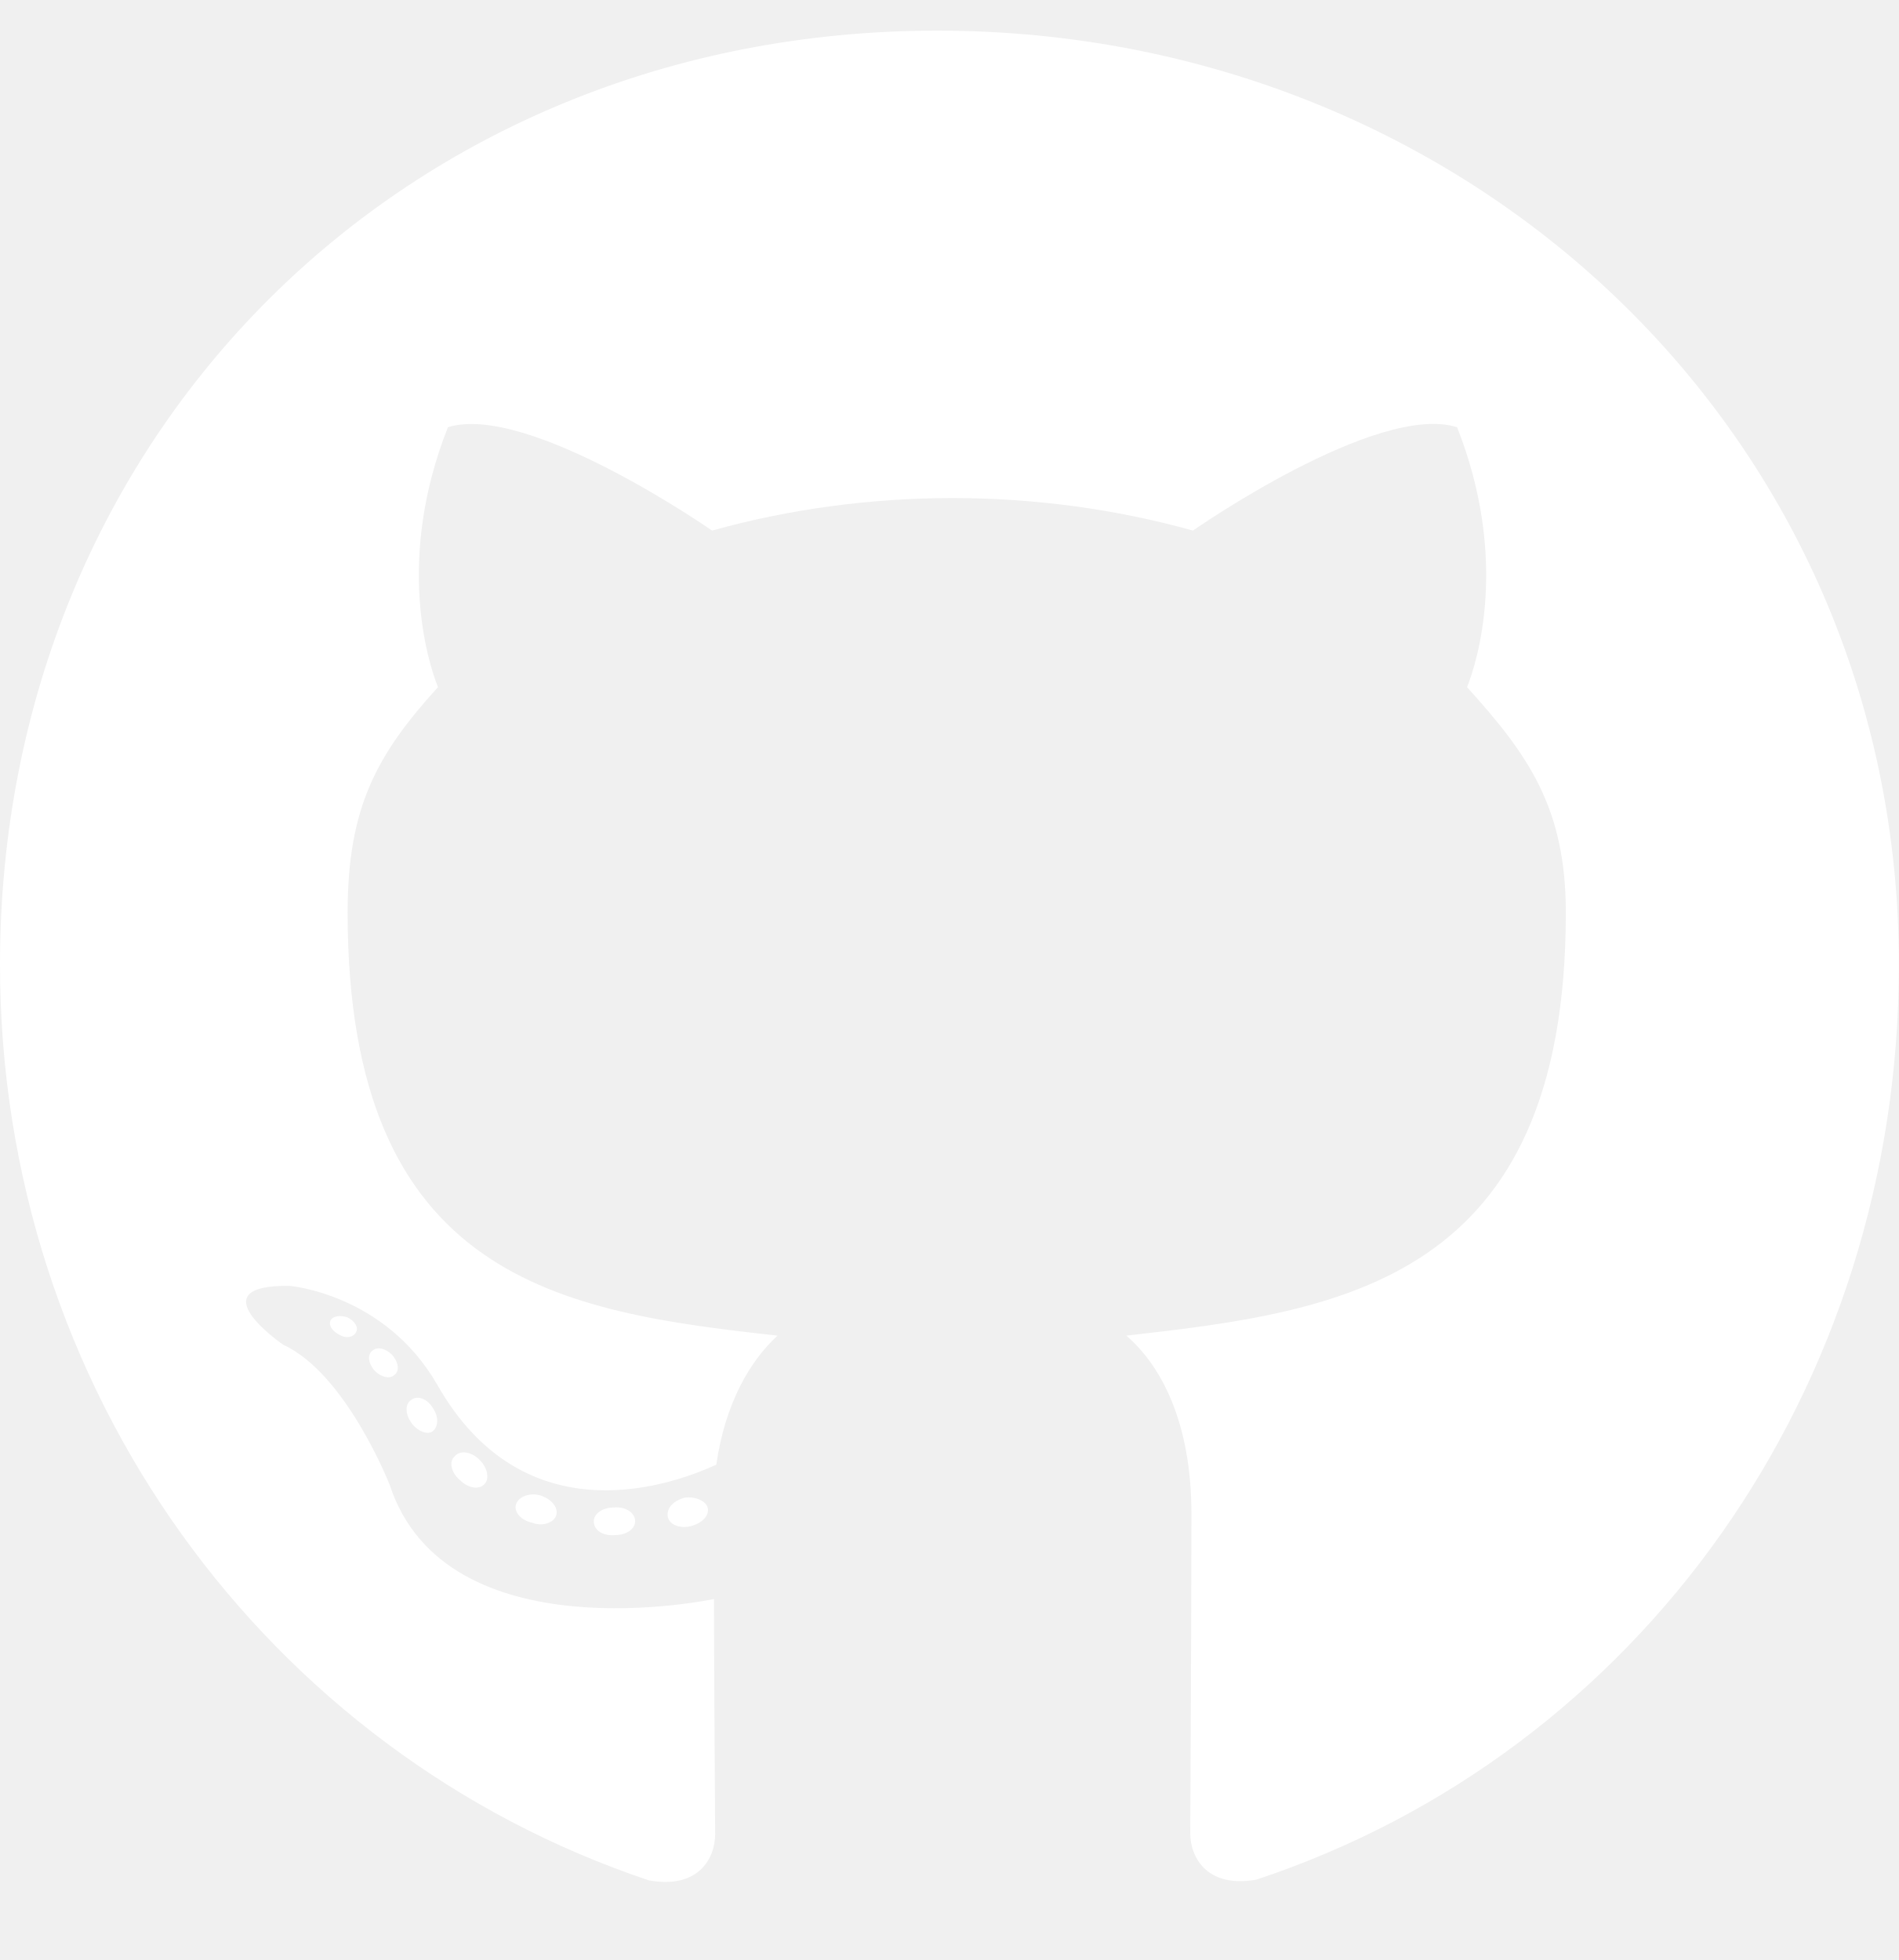
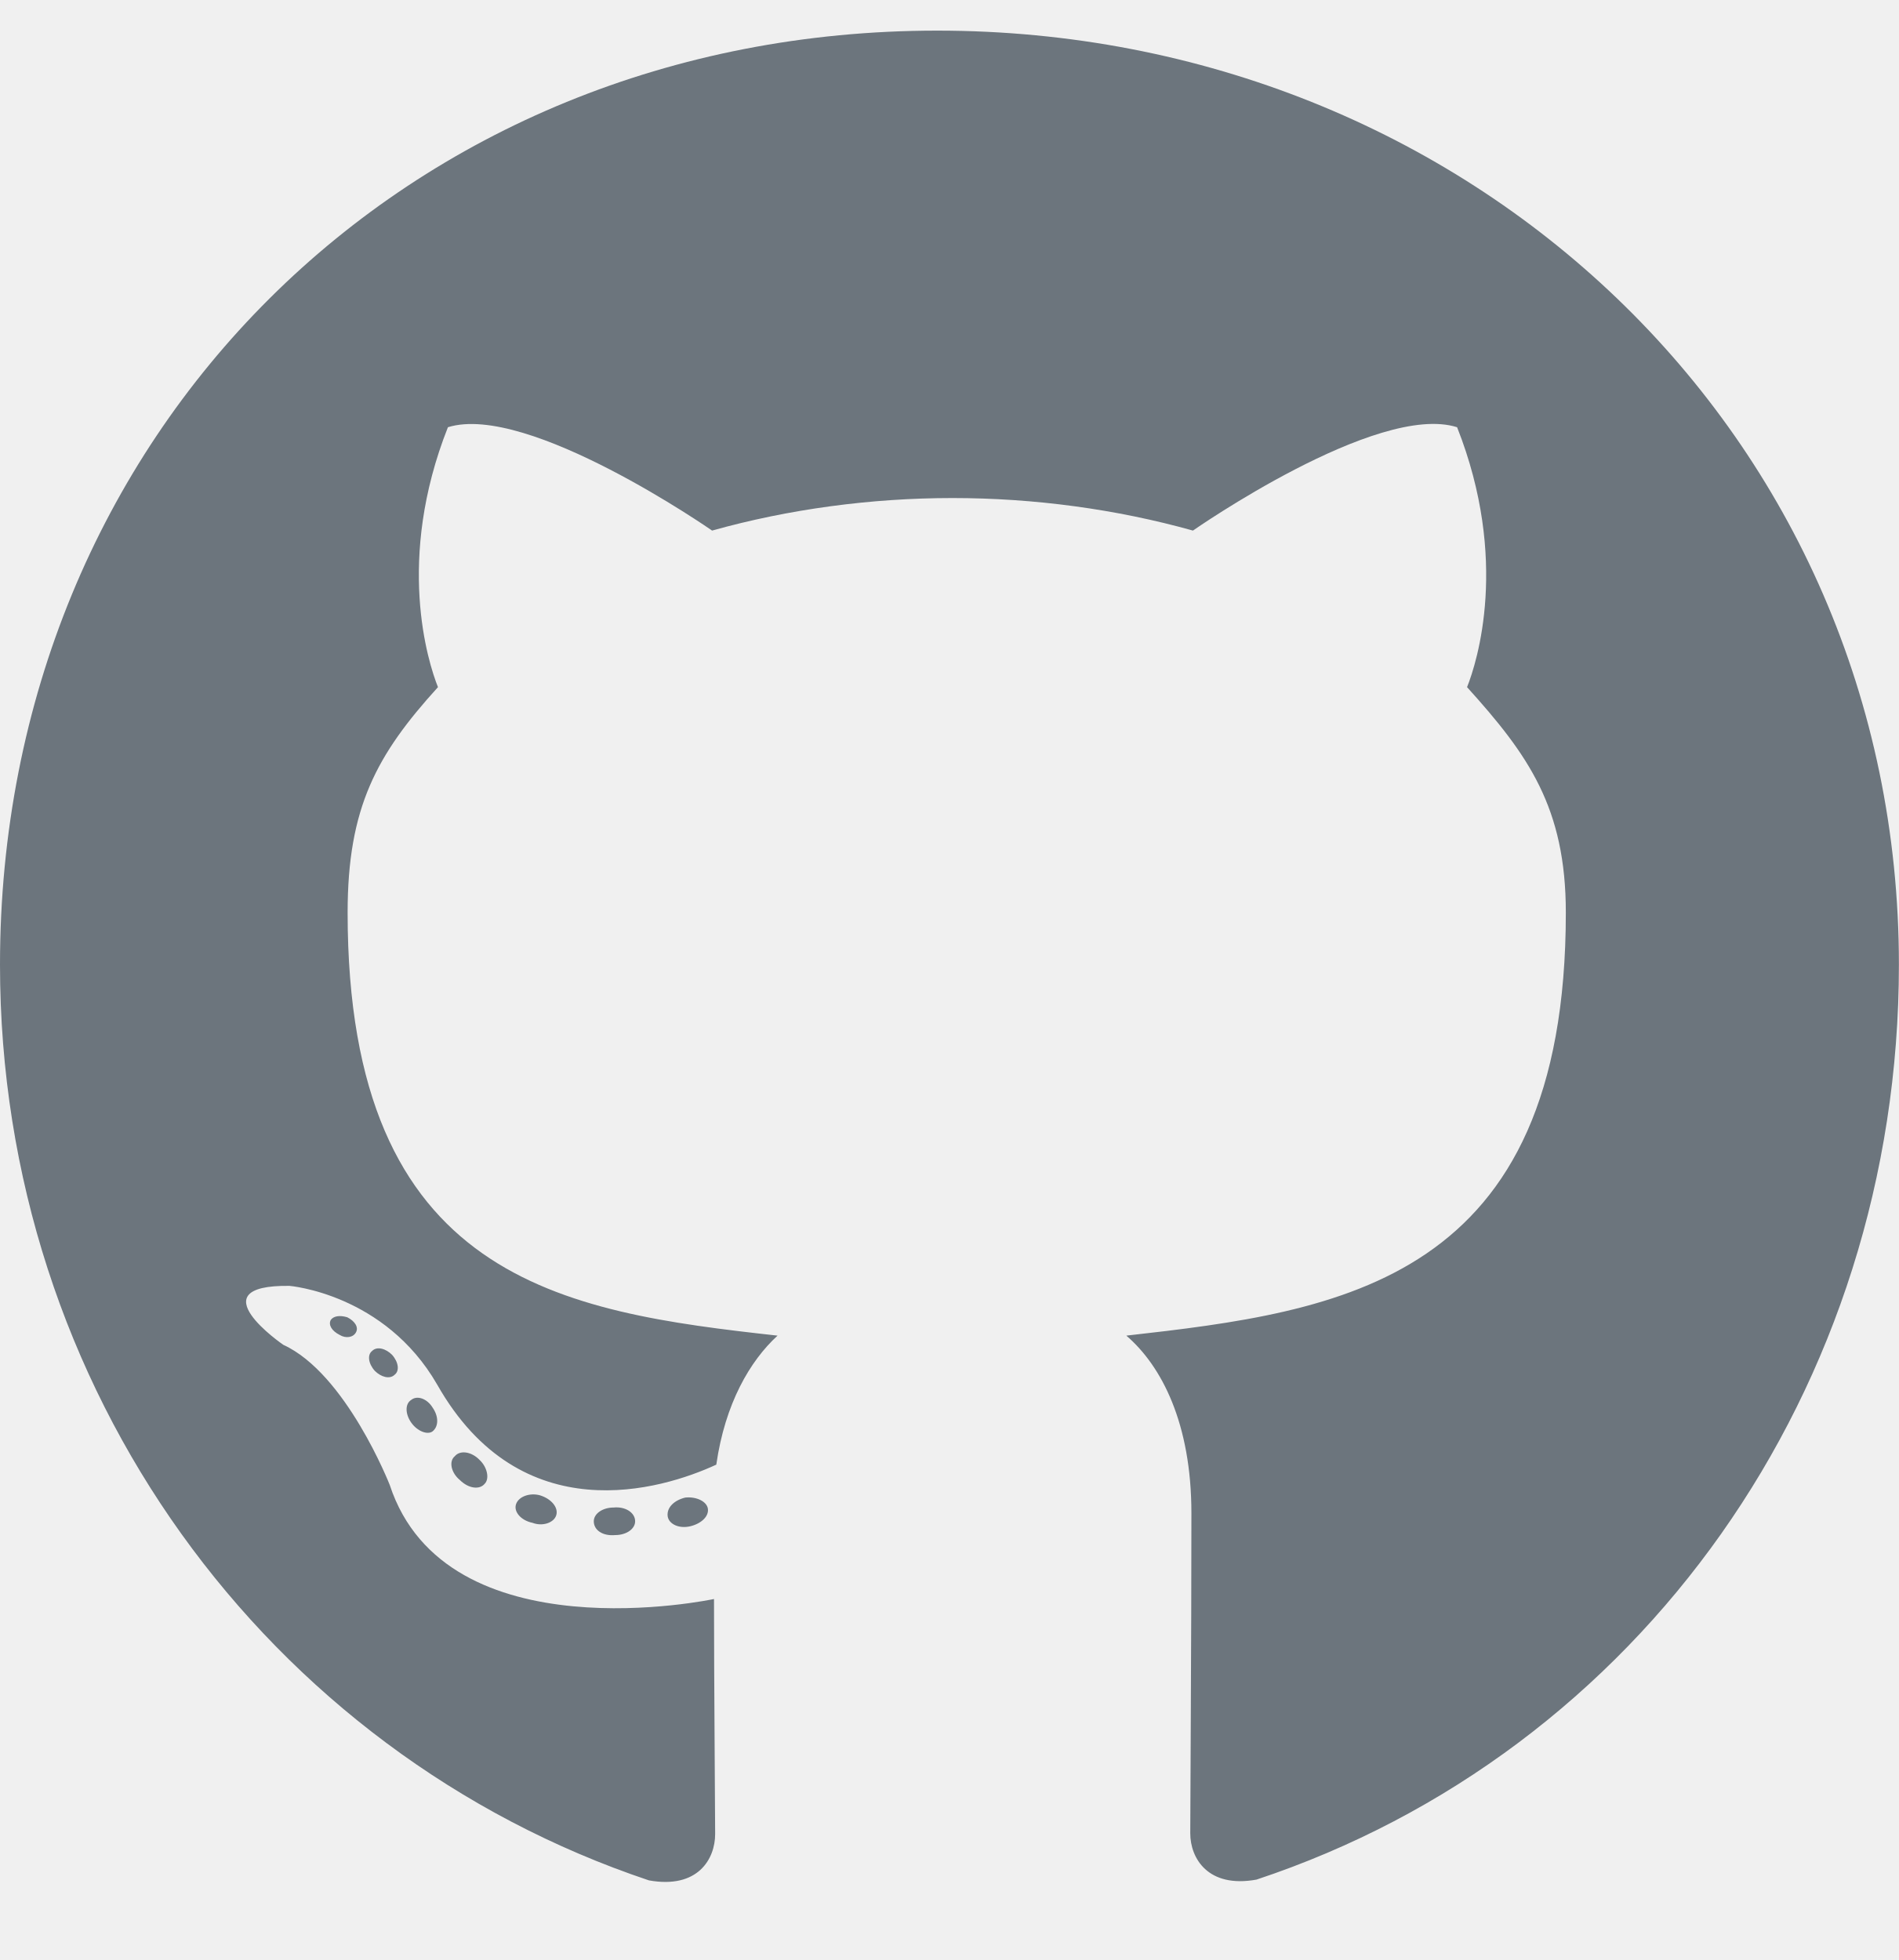
<svg xmlns="http://www.w3.org/2000/svg" viewBox="0 0 496 512">
-   <path fill="#ffffff" d="M165.9 397.4c0 2-2.3 3.6-5.2 3.6-3.3 .3-5.6-1.3-5.6-3.6 0-2 2.3-3.6 5.2-3.6 3-.3 5.6 1.3 5.6 3.6zm-31.1-4.5c-.7 2 1.3 4.3 4.3 4.9 2.6 1 5.6 0 6.2-2s-1.3-4.3-4.3-5.2c-2.6-.7-5.5 .3-6.2 2.3zm44.2-1.7c-2.9 .7-4.9 2.6-4.6 4.9 .3 2 2.9 3.3 5.9 2.6 2.9-.7 4.9-2.6 4.6-4.6-.3-1.9-3-3.2-5.9-2.9zM244.8 8C106.1 8 0 113.3 0 252c0 110.9 69.8 205.8 169.5 239.2 12.8 2.3 17.3-5.6 17.3-12.1 0-6.2-.3-40.4-.3-61.4 0 0-70 15-84.7-29.8 0 0-11.4-29.1-27.8-36.6 0 0-22.9-15.7 1.6-15.4 0 0 24.9 2 38.6 25.8 21.9 38.6 58.6 27.5 72.9 20.9 2.3-16 8.8-27.1 16-33.7-55.9-6.2-112.3-14.3-112.3-110.5 0-27.5 7.6-41.3 23.6-58.9-2.6-6.5-11.1-33.3 2.6-67.9 20.9-6.5 69 27 69 27 20-5.6 41.5-8.5 62.8-8.5s42.8 2.9 62.8 8.5c0 0 48.1-33.6 69-27 13.7 34.7 5.2 61.4 2.6 67.9 16 17.7 25.8 31.5 25.8 58.9 0 96.5-58.9 104.2-114.8 110.5 9.2 7.9 17 22.9 17 46.4 0 33.7-.3 75.4-.3 83.6 0 6.5 4.6 14.4 17.3 12.1C428.2 457.8 496 362.9 496 252 496 113.3 383.5 8 244.8 8zM97.2 352.9c-1.3 1-1 3.3 .7 5.2 1.6 1.6 3.9 2.3 5.2 1 1.3-1 1-3.3-.7-5.2-1.6-1.6-3.9-2.3-5.2-1zm-10.8-8.1c-.7 1.3 .3 2.9 2.3 3.9 1.6 1 3.6 .7 4.3-.7 .7-1.3-.3-2.9-2.3-3.9-2-.6-3.6-.3-4.3 .7zm32.4 35.6c-1.6 1.3-1 4.3 1.3 6.2 2.3 2.3 5.2 2.6 6.5 1 1.3-1.3 .7-4.3-1.3-6.2-2.2-2.3-5.2-2.6-6.5-1zm-11.4-14.7c-1.6 1-1.6 3.6 0 5.9 1.6 2.3 4.3 3.3 5.6 2.3 1.6-1.3 1.6-3.9 0-6.2-1.4-2.3-4-3.3-5.6-2z" />
+   <path fill="#6c757d" d="M165.9 397.4c0 2-2.3 3.6-5.2 3.6-3.3 .3-5.6-1.3-5.6-3.6 0-2 2.3-3.6 5.2-3.6 3-.3 5.6 1.3 5.6 3.6zm-31.1-4.5c-.7 2 1.3 4.3 4.3 4.9 2.6 1 5.6 0 6.2-2s-1.3-4.3-4.3-5.2c-2.6-.7-5.5 .3-6.2 2.3zm44.2-1.7c-2.9 .7-4.9 2.6-4.6 4.9 .3 2 2.9 3.3 5.9 2.6 2.9-.7 4.9-2.6 4.6-4.6-.3-1.9-3-3.2-5.9-2.9zM244.8 8C106.1 8 0 113.3 0 252c0 110.9 69.8 205.8 169.5 239.2 12.8 2.3 17.3-5.6 17.3-12.1 0-6.2-.3-40.4-.3-61.4 0 0-70 15-84.7-29.8 0 0-11.4-29.1-27.8-36.6 0 0-22.9-15.7 1.6-15.4 0 0 24.9 2 38.6 25.8 21.9 38.6 58.6 27.5 72.9 20.9 2.3-16 8.8-27.1 16-33.7-55.9-6.2-112.3-14.3-112.3-110.5 0-27.5 7.6-41.3 23.6-58.9-2.6-6.5-11.1-33.3 2.6-67.9 20.9-6.5 69 27 69 27 20-5.6 41.5-8.5 62.8-8.5s42.8 2.9 62.8 8.5c0 0 48.1-33.6 69-27 13.7 34.7 5.2 61.4 2.6 67.9 16 17.7 25.8 31.5 25.8 58.9 0 96.5-58.9 104.2-114.8 110.5 9.2 7.9 17 22.9 17 46.4 0 33.7-.3 75.4-.3 83.6 0 6.5 4.6 14.4 17.3 12.1C428.2 457.8 496 362.9 496 252 496 113.3 383.5 8 244.8 8zM97.2 352.9c-1.3 1-1 3.3 .7 5.2 1.6 1.6 3.9 2.3 5.2 1 1.3-1 1-3.3-.7-5.2-1.6-1.6-3.9-2.3-5.2-1zm-10.8-8.1c-.7 1.3 .3 2.9 2.3 3.9 1.6 1 3.6 .7 4.3-.7 .7-1.3-.3-2.9-2.3-3.9-2-.6-3.6-.3-4.3 .7zm32.4 35.6c-1.6 1.3-1 4.3 1.3 6.2 2.3 2.3 5.2 2.6 6.5 1 1.3-1.3 .7-4.3-1.3-6.2-2.2-2.3-5.2-2.6-6.5-1zm-11.4-14.7c-1.6 1-1.6 3.6 0 5.9 1.6 2.3 4.3 3.3 5.6 2.3 1.6-1.3 1.6-3.9 0-6.2-1.4-2.3-4-3.3-5.6-2z" />
</svg>
